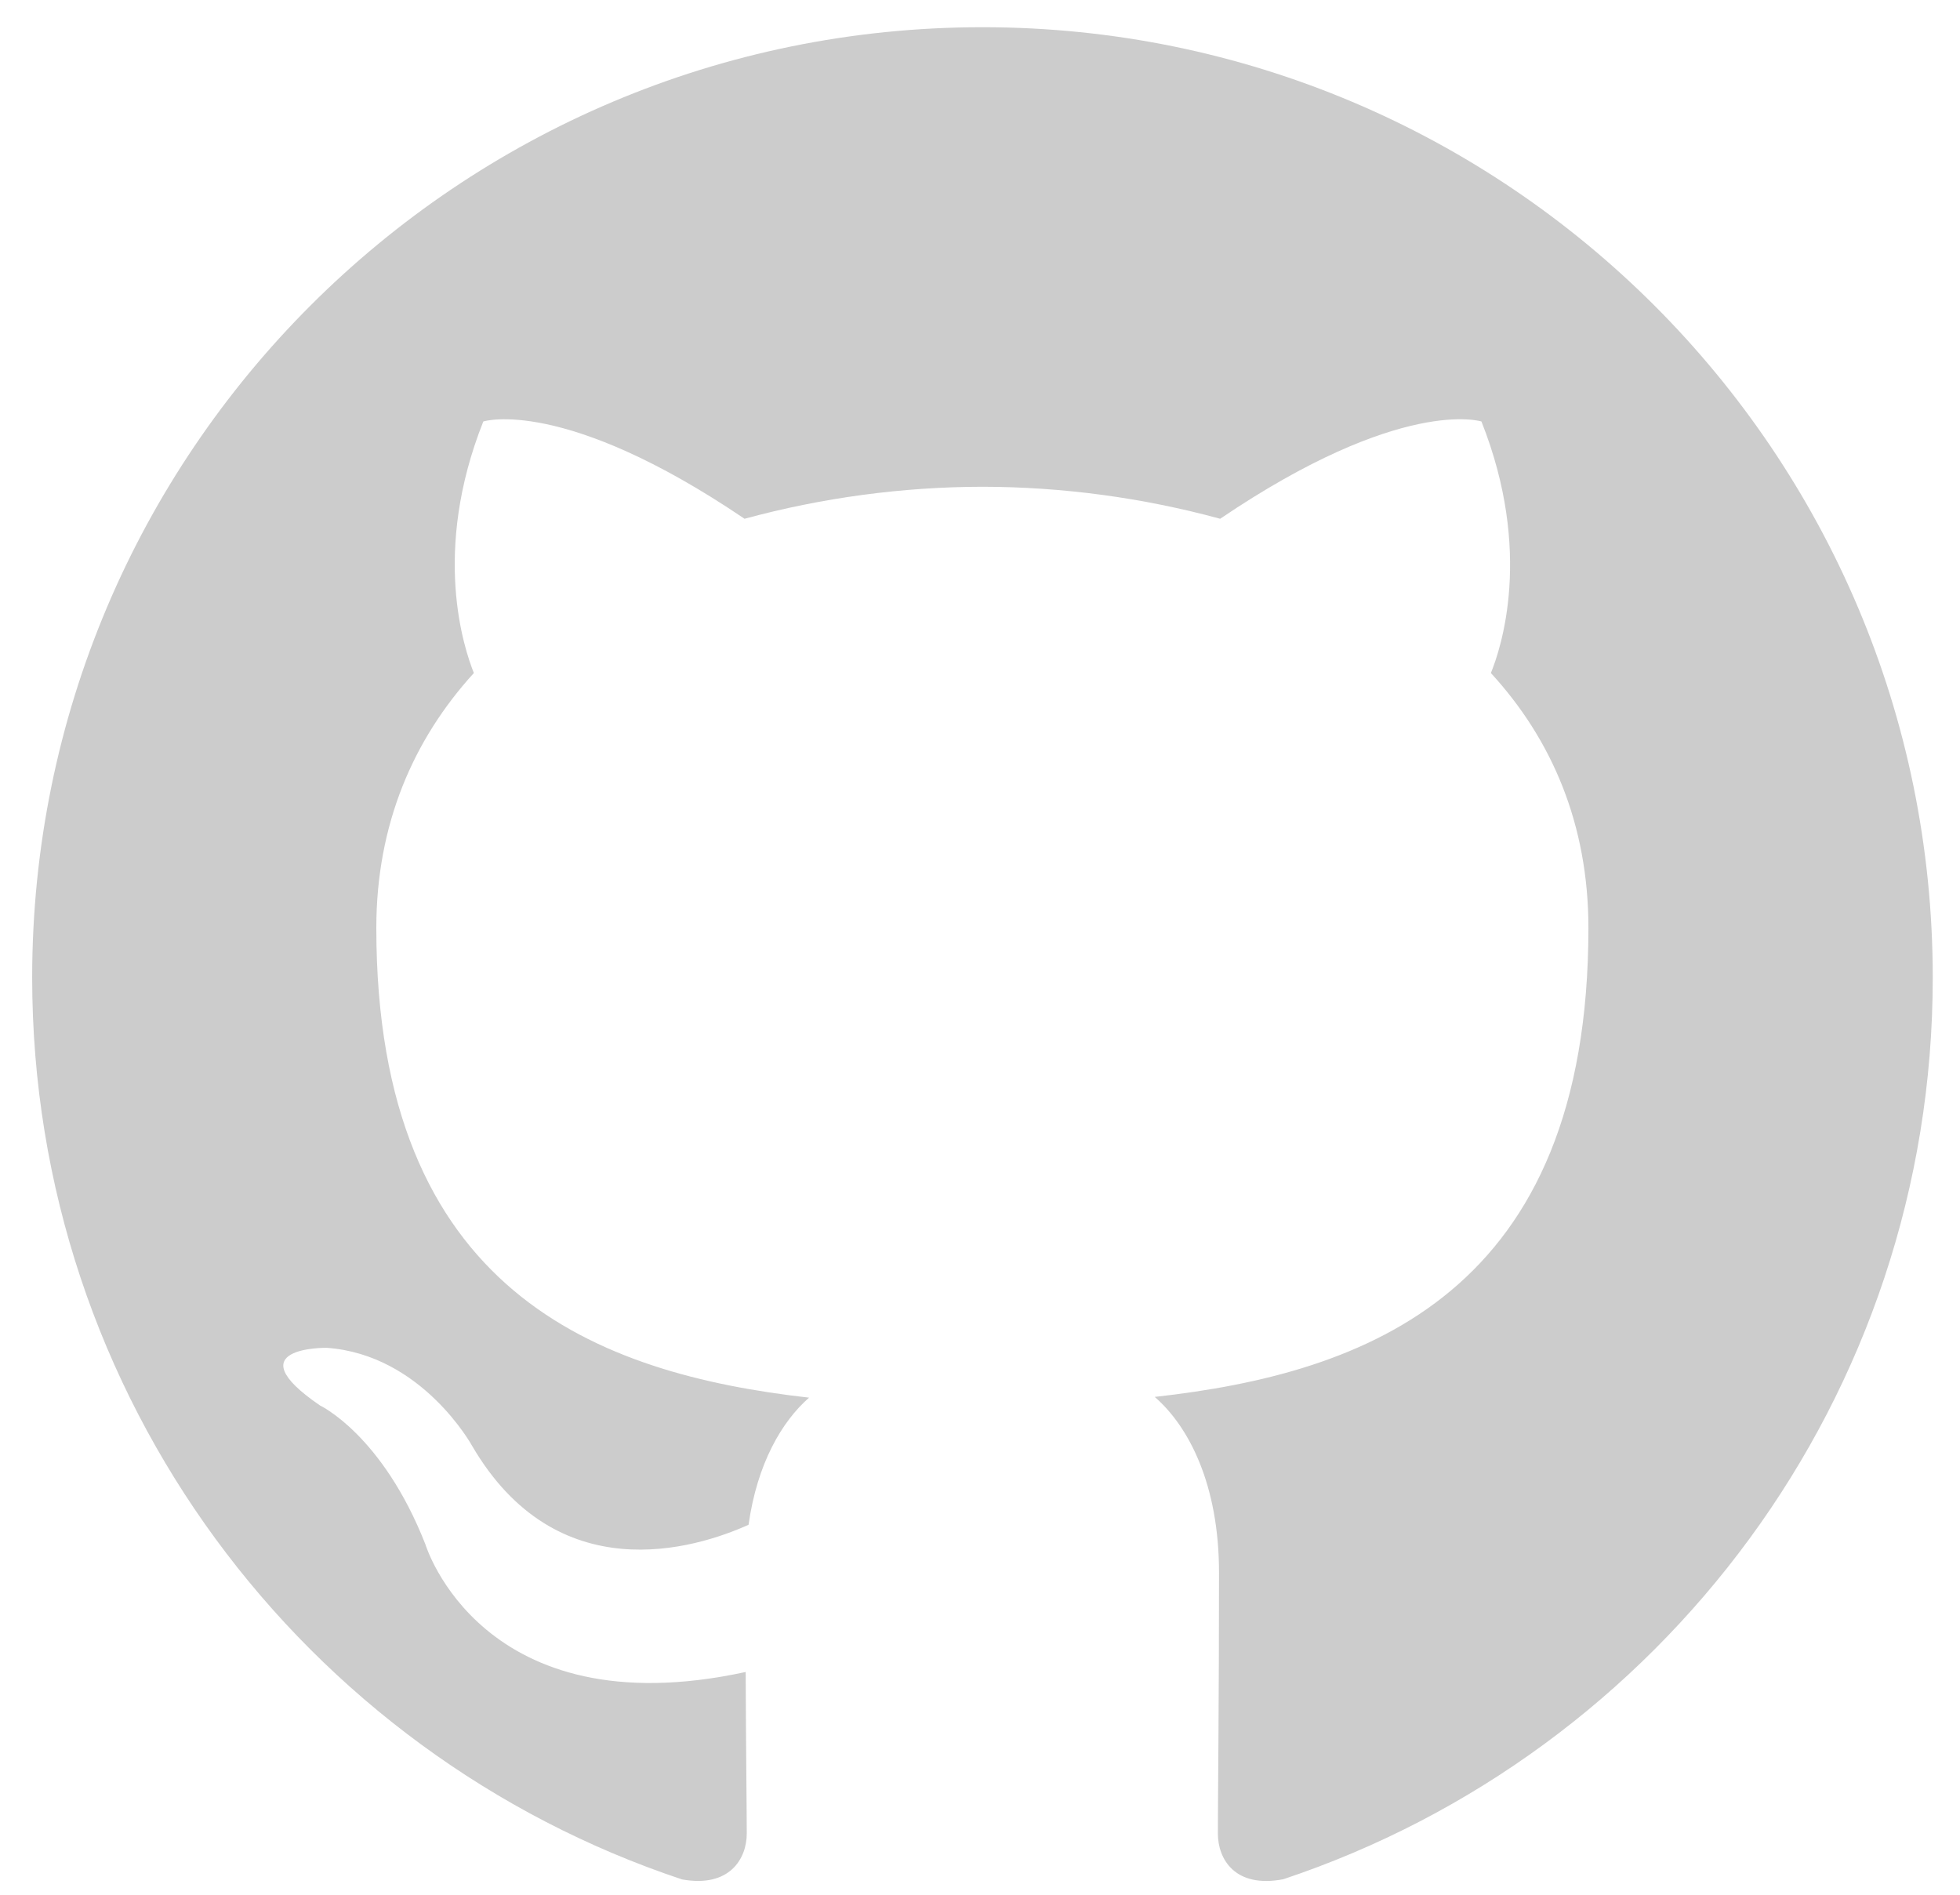
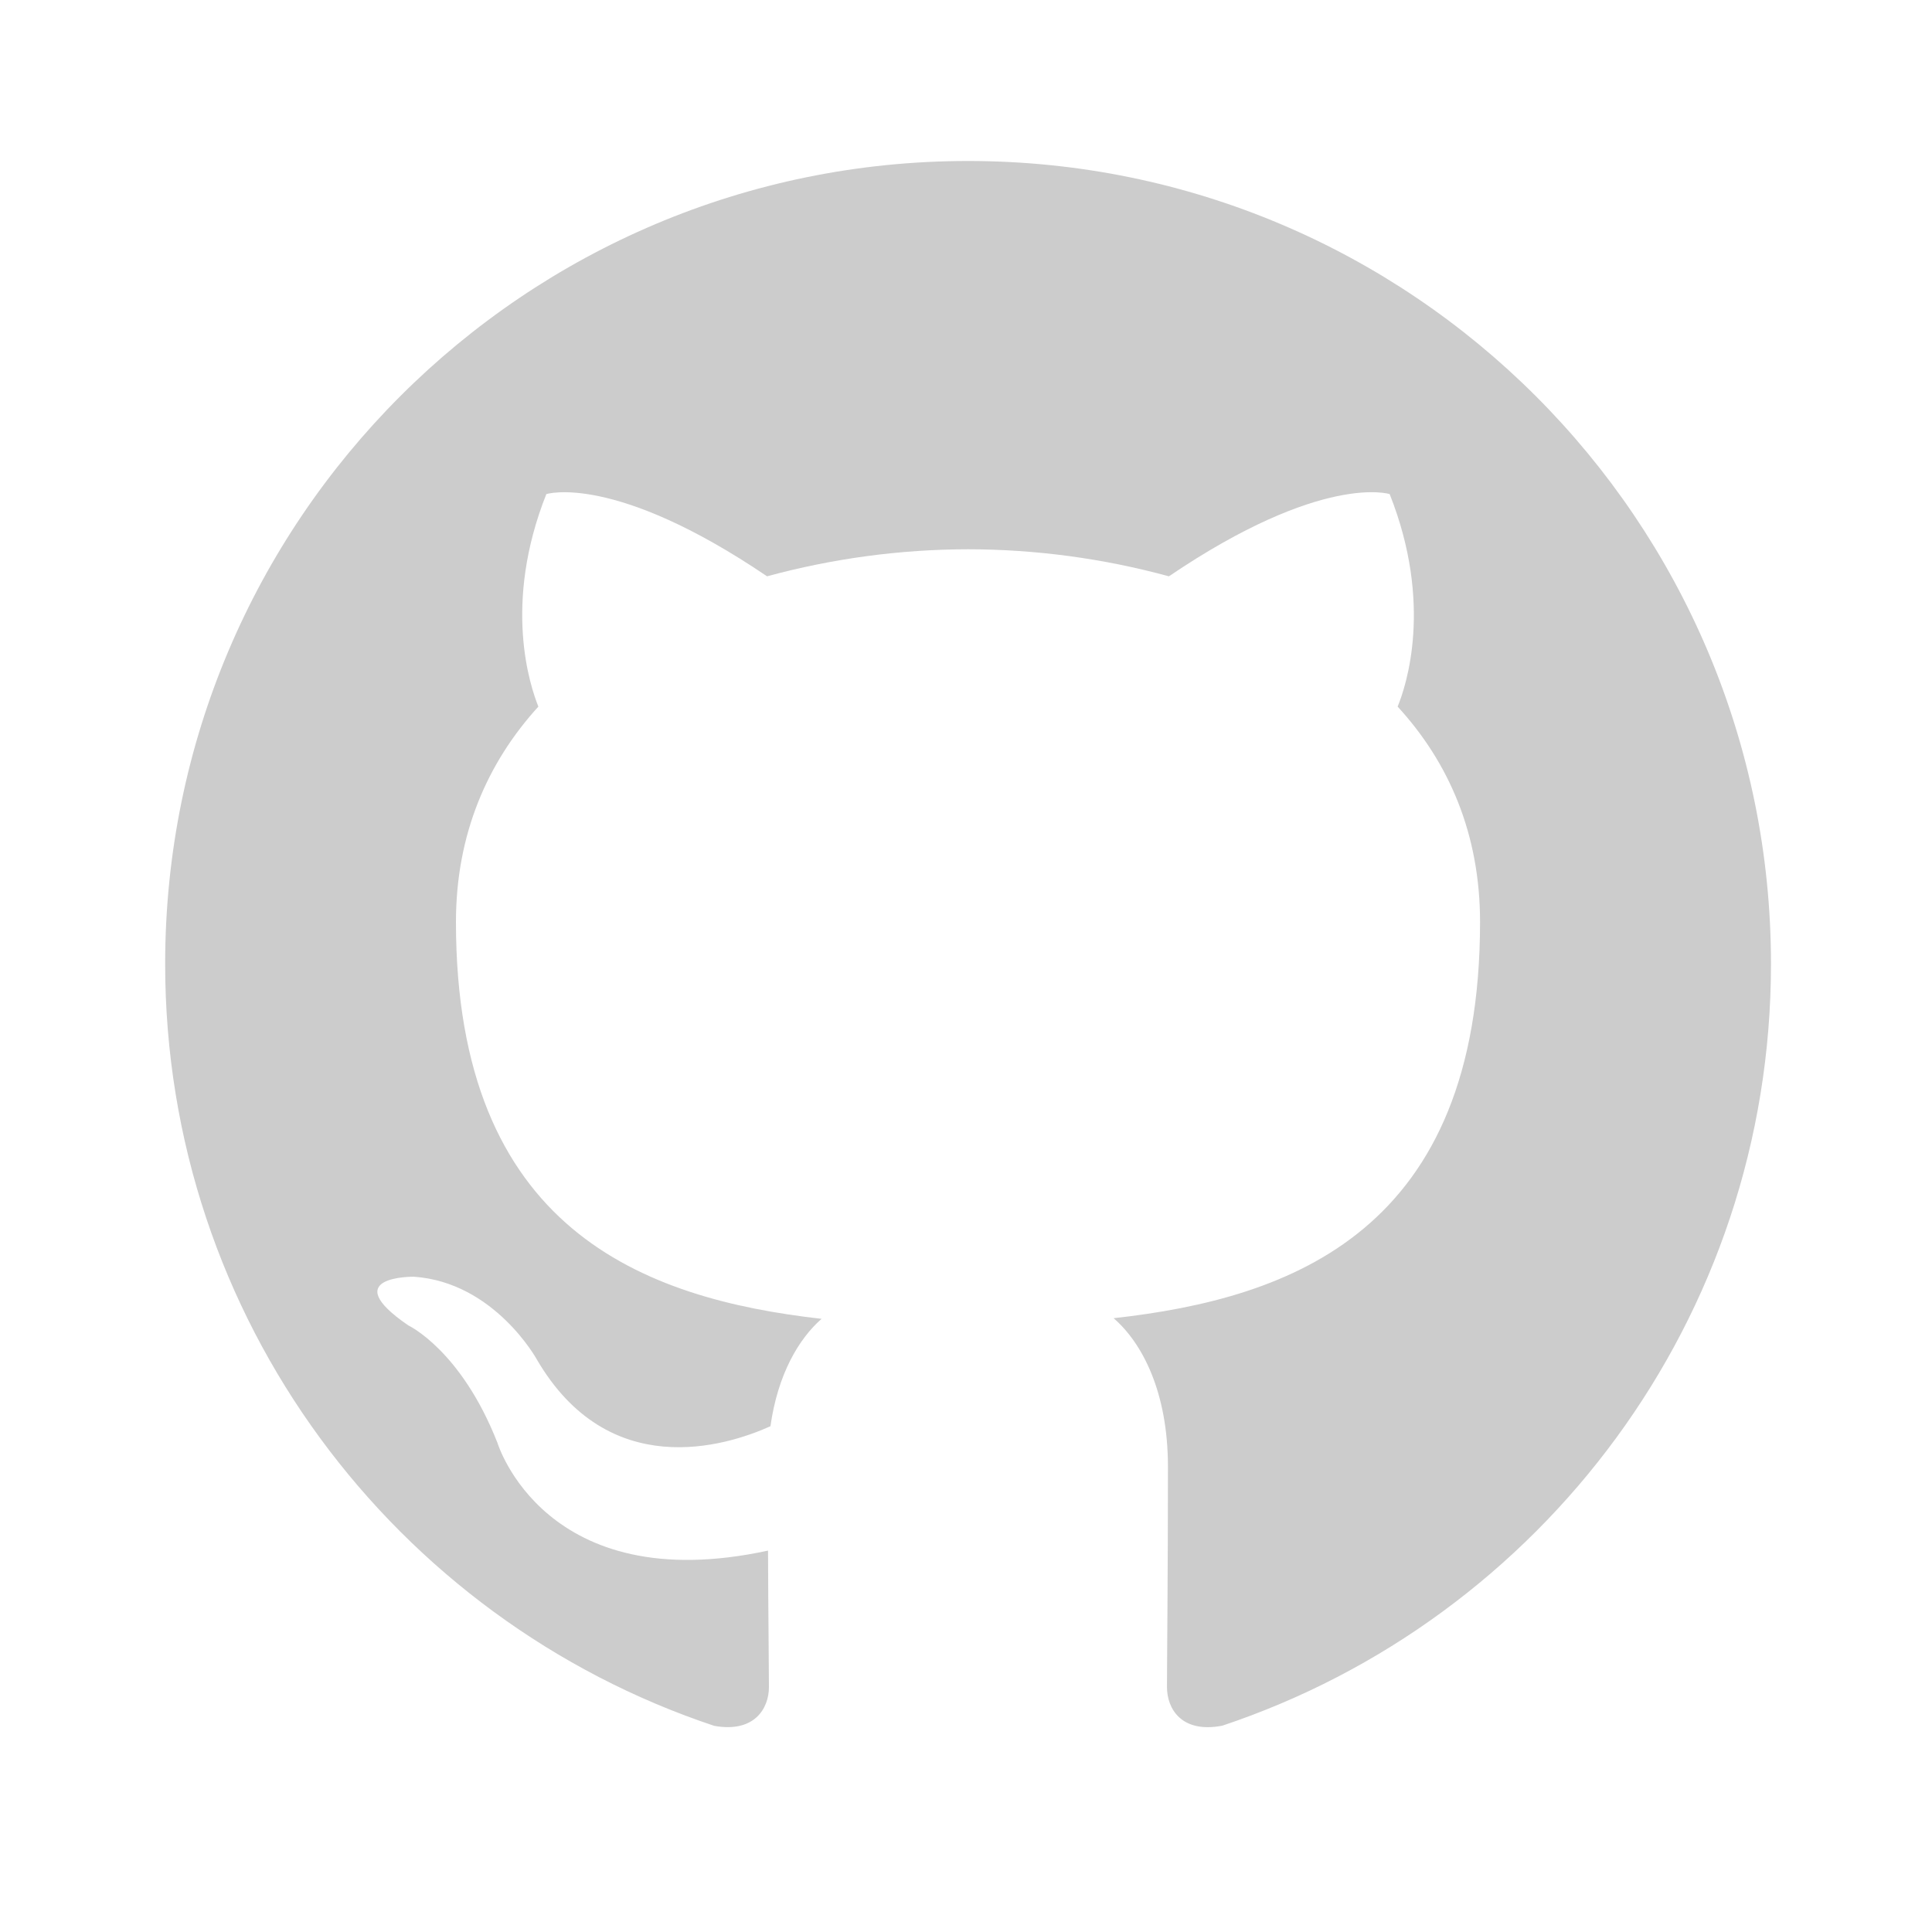
- <svg xmlns="http://www.w3.org/2000/svg" width="60" height="58" viewBox="0 0 60 58" fill="none">
-   <path fill-rule="evenodd" clip-rule="evenodd" d="M30.075 0.833C14.007 0.833 0.985 13.856 0.985 29.924C0.985 42.775 9.317 53.681 20.879 57.531C22.334 57.793 22.86 56.898 22.86 56.127C22.86 55.436 22.836 53.605 22.827 51.181C14.734 52.937 13.024 47.278 13.024 47.278C11.706 43.918 9.796 43.023 9.796 43.023C7.156 41.218 9.997 41.258 9.997 41.258C12.919 41.462 14.451 44.257 14.451 44.257C17.047 48.702 21.264 47.418 22.915 46.675C23.18 44.793 23.939 43.51 24.767 42.784C18.309 42.052 11.52 39.555 11.52 28.405C11.52 25.234 12.654 22.633 14.506 20.602C14.212 19.865 13.205 16.904 14.795 12.902C14.795 12.902 17.236 12.118 22.792 15.88C25.165 15.235 27.613 14.905 30.072 14.9C32.532 14.904 34.98 15.234 37.352 15.88C42.912 12.115 45.35 12.902 45.35 12.902C46.94 16.904 45.942 19.865 45.639 20.602C47.505 22.633 48.625 25.231 48.625 28.405C48.625 39.584 41.83 42.04 35.349 42.761C36.384 43.659 37.317 45.432 37.317 48.145C37.317 52.035 37.282 55.174 37.282 56.127C37.282 56.906 37.802 57.81 39.286 57.525C50.842 53.669 59.166 42.772 59.166 29.924C59.166 13.856 46.143 0.833 30.075 0.833Z" fill="#CCCCCC" />
+ <svg xmlns="http://www.w3.org/2000/svg" width="70" height="70" viewBox="0 0 70 70" fill="none">
+   <path fill-rule="evenodd" clip-rule="evenodd" d="M35.075 5.833C19.007 5.833 5.984 18.856 5.984 34.924C5.984 47.775 14.317 58.681 25.879 62.531C27.334 62.793 27.86 61.898 27.86 61.127C27.86 60.436 27.836 58.605 27.827 56.181C19.734 57.937 18.024 52.278 18.024 52.278C16.706 48.918 14.796 48.023 14.796 48.023C12.156 46.218 14.997 46.258 14.997 46.258C17.919 46.462 19.451 49.257 19.451 49.257C22.047 53.702 26.264 52.418 27.915 51.675C28.18 49.793 28.939 48.51 29.767 47.784C23.309 47.052 16.52 44.555 16.52 33.405C16.52 30.234 17.654 27.633 19.506 25.602C19.212 24.865 18.205 21.904 19.795 17.902C19.795 17.902 22.236 17.118 27.792 20.881C30.165 20.235 32.613 19.905 35.072 19.901C37.532 19.904 39.98 20.234 42.352 20.881C47.912 17.115 50.35 17.902 50.35 17.902C51.94 21.904 50.942 24.865 50.639 25.602C52.505 27.633 53.625 30.231 53.625 33.405C53.625 44.584 46.83 47.04 40.349 47.761C41.384 48.659 42.317 50.432 42.317 53.145C42.317 57.035 42.282 60.174 42.282 61.127C42.282 61.906 42.802 62.81 44.286 62.525C55.842 58.669 64.166 47.772 64.166 34.924C64.166 18.856 51.143 5.833 35.075 5.833Z" fill="#CCCCCC" />
</svg>
